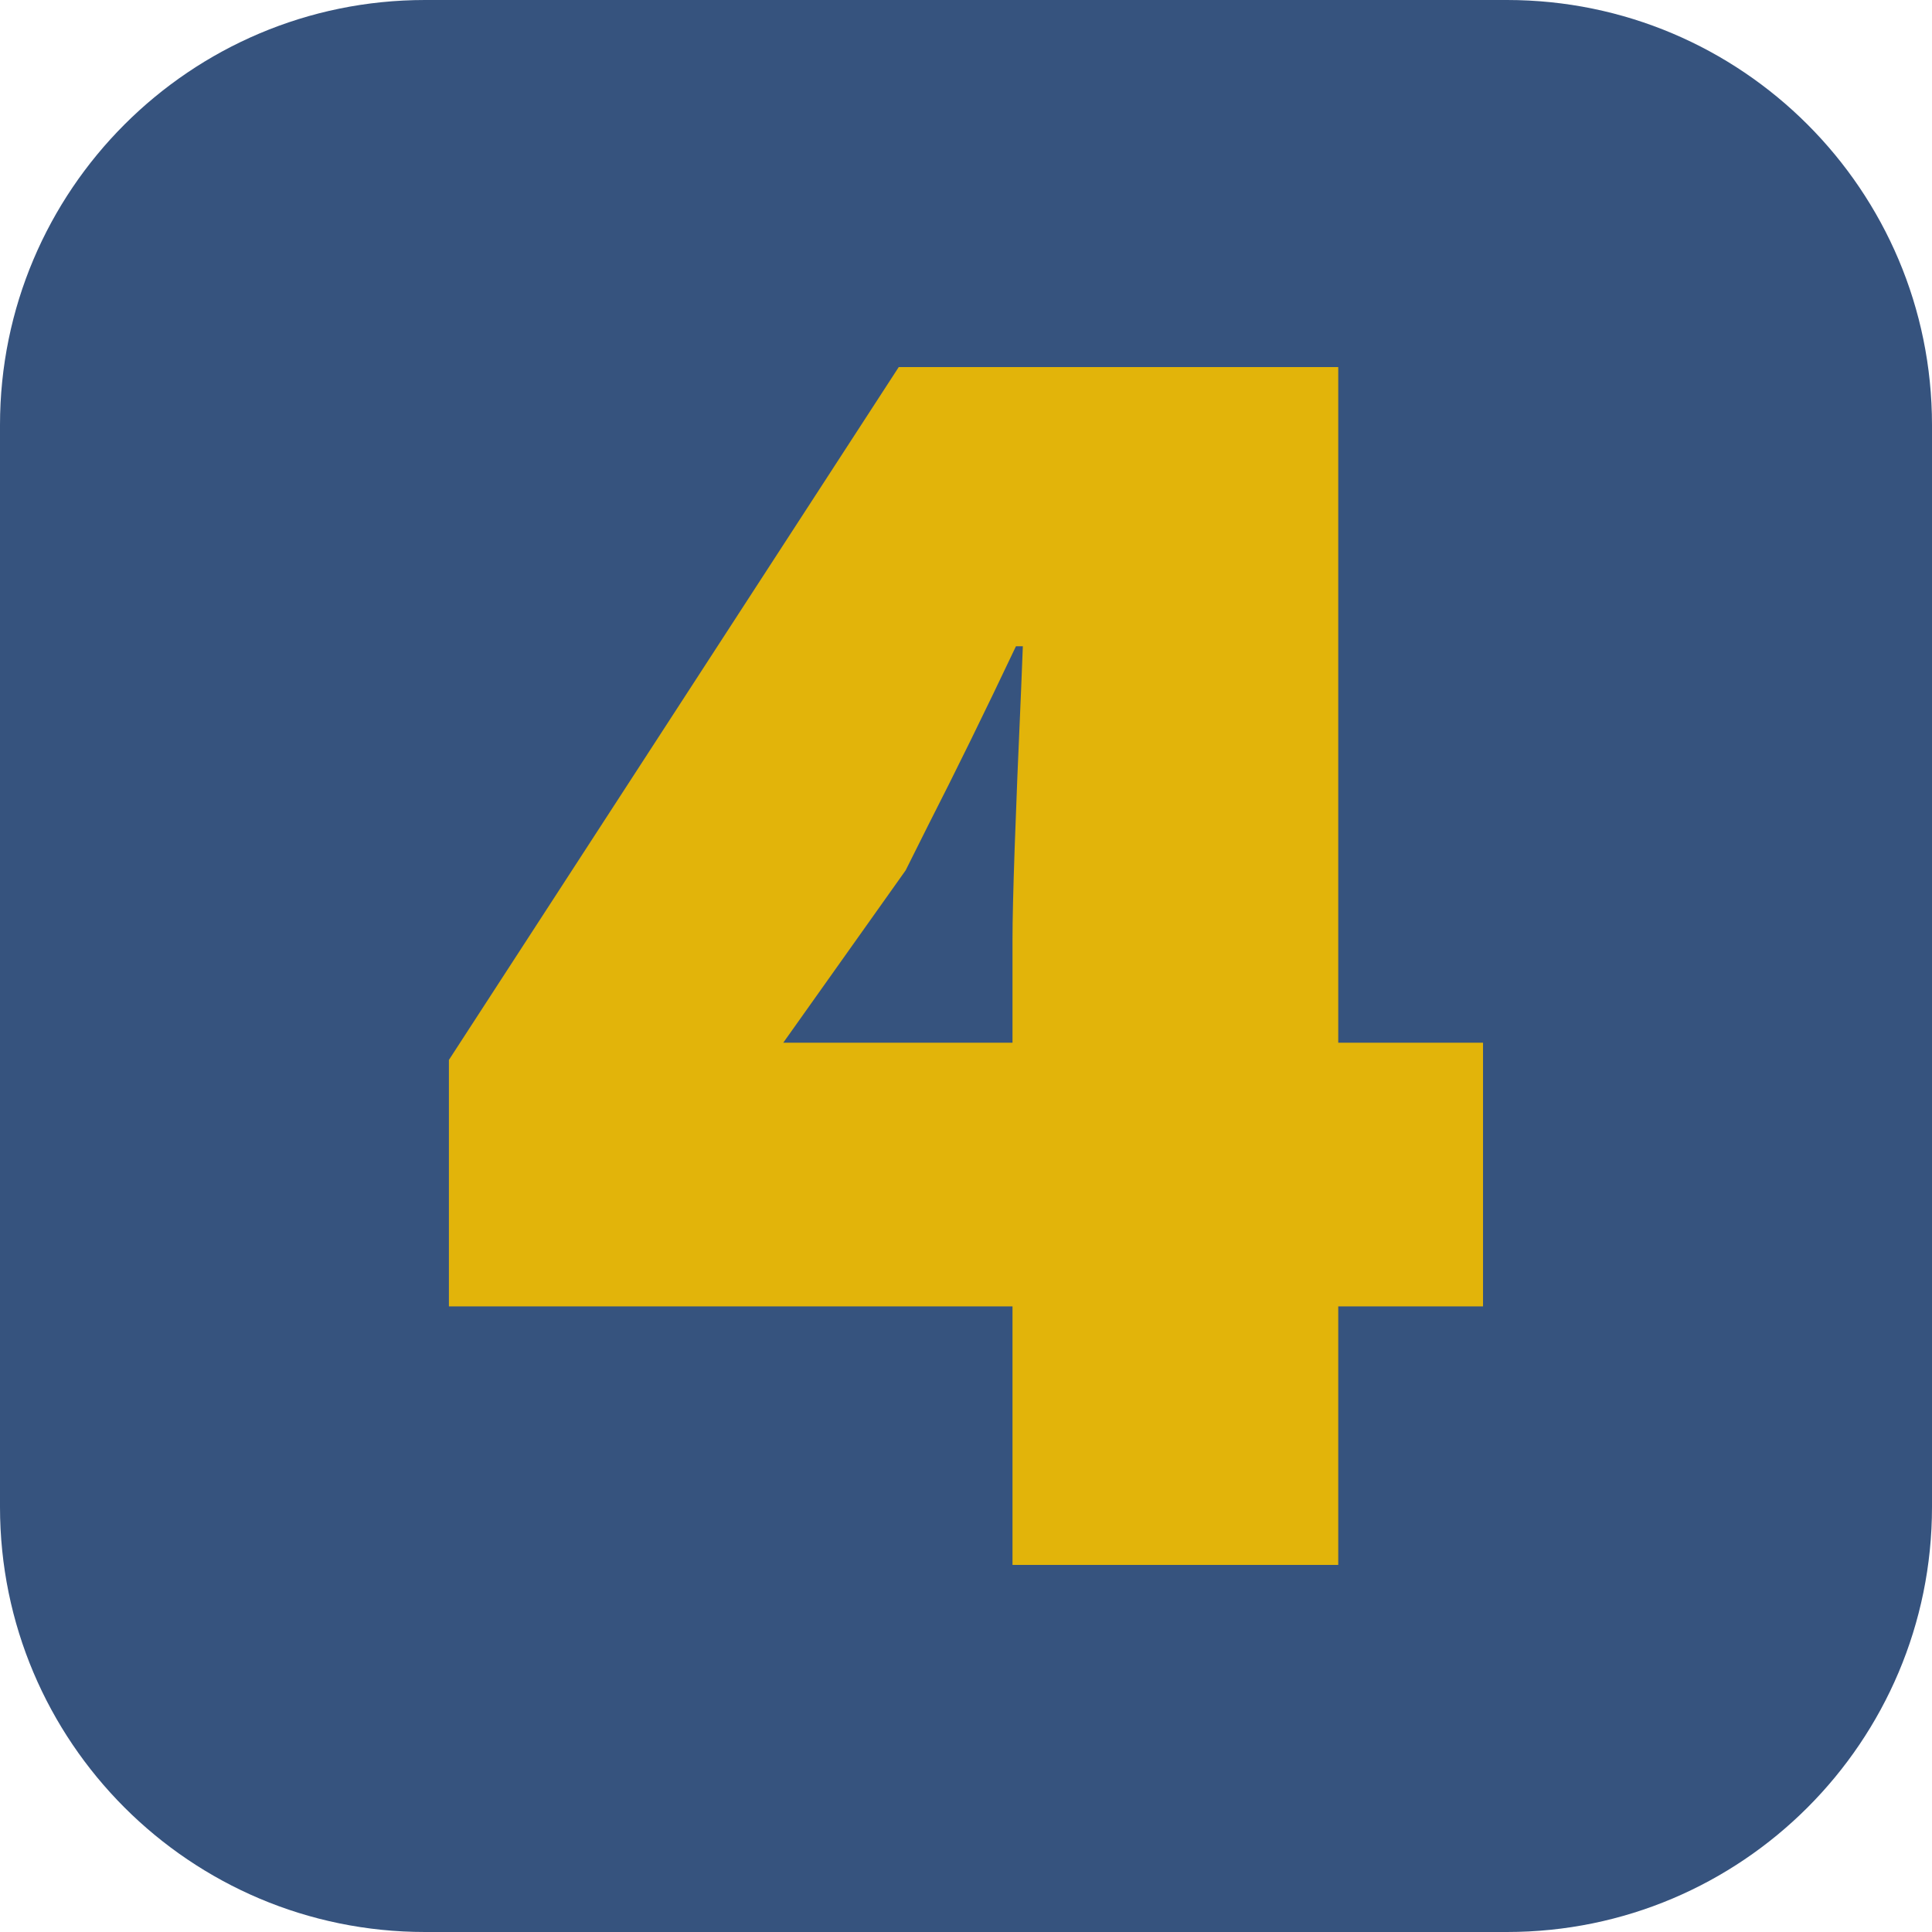
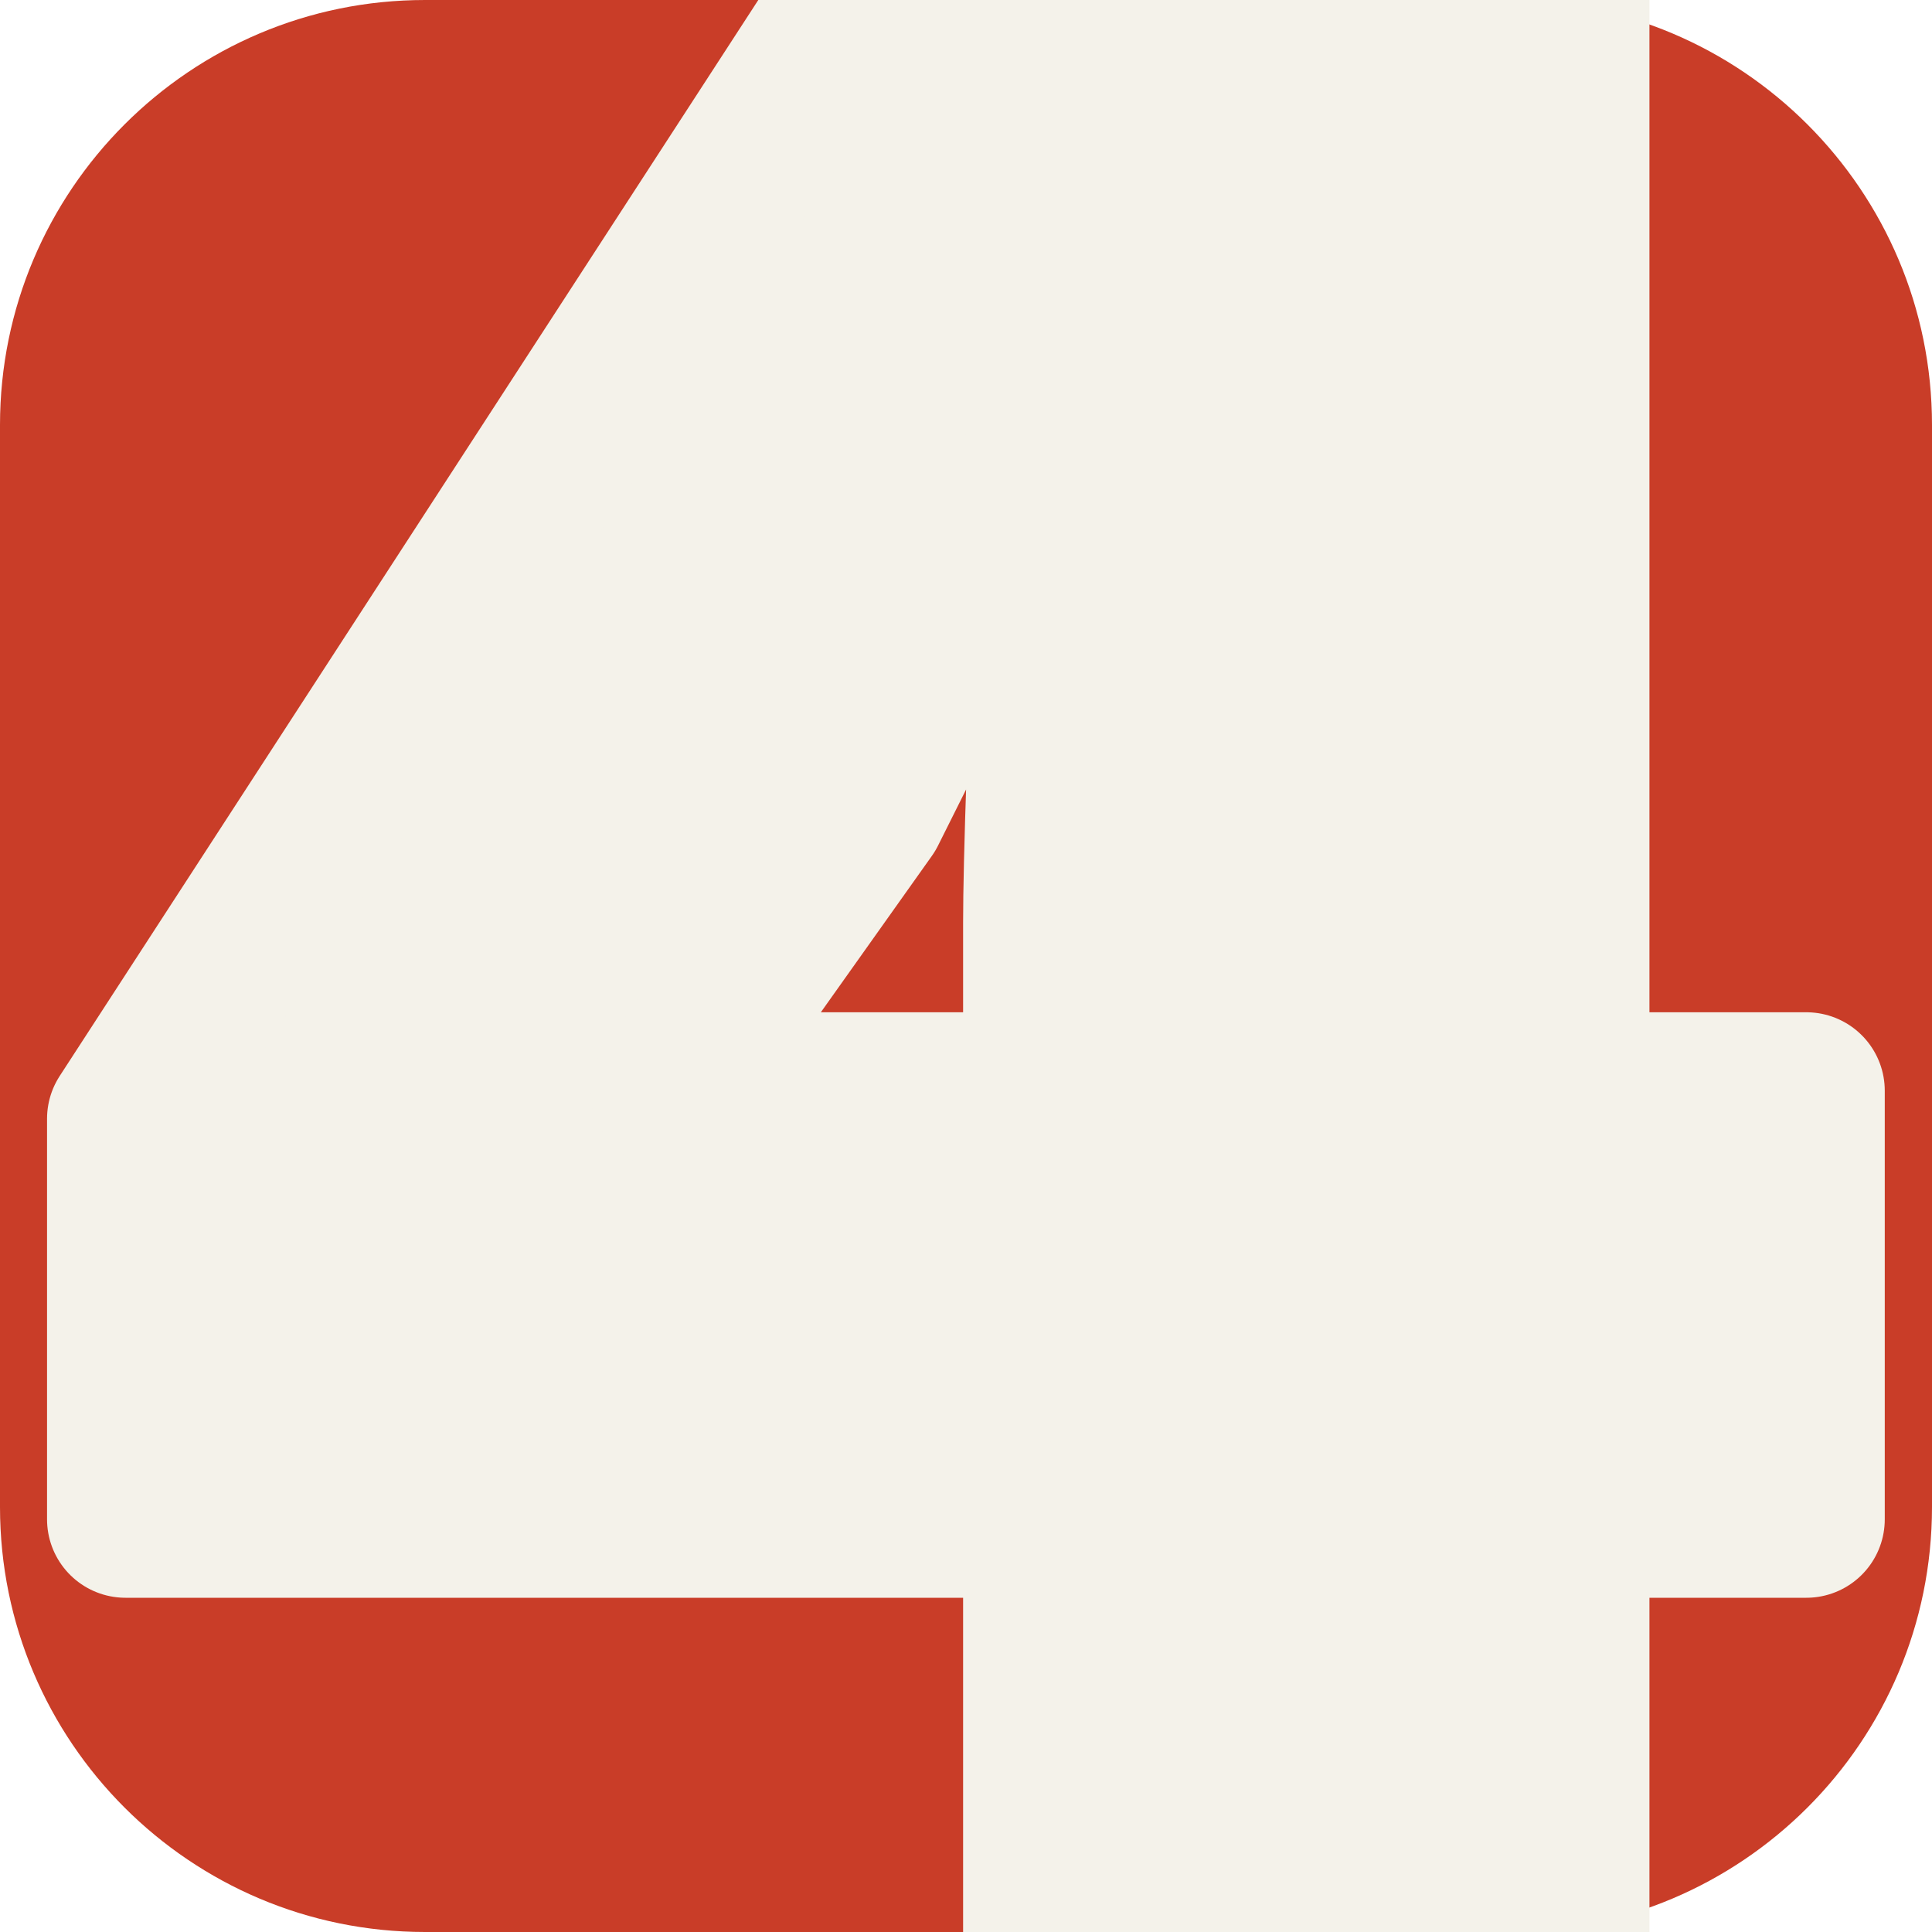
<svg xmlns="http://www.w3.org/2000/svg" viewBox="0 0 100 100">
  <style>
-   .bg { fill: #36537e; }
-   .fg { fill: #e2b40a; }
+   .bg { fill: #c93d28; }
+   .fg { fill: #f4f2ea; stroke: #f4f2ea; }
  @media (prefers-color-scheme: dark) {
-     .bg { fill: #274064; }
-     .fg { fill: #e8c031; }
+     .bg { fill: #9e2f1c; }
+     .fg { fill: #e9e4d6; stroke: #e9e4d6; }
  }
</style>
  <rect class="bg" width="100" height="100" rx="22" />
-   <path class="fg" transform="translate(20.47 81.00) scale(0.089209 -0.089209)" d="M363 508 364 533H360Q333 476 309 429L296 403L225 303H358V363Q358 396 363 508ZM31 293 292 695H547V303H631V150H547V0H358V150H31Z" />
+   <path class="fg" stroke-width="56" stroke-linejoin="round" transform="translate(2.00 100.39) scale(0.145 -0.145)" d="M363 508 364 533H360Q333 476 309 429L296 403L225 303H358V363Q358 396 363 508ZM31 293 292 695H547V303H631V150H547V0H358V150H31Z" />
</svg>
